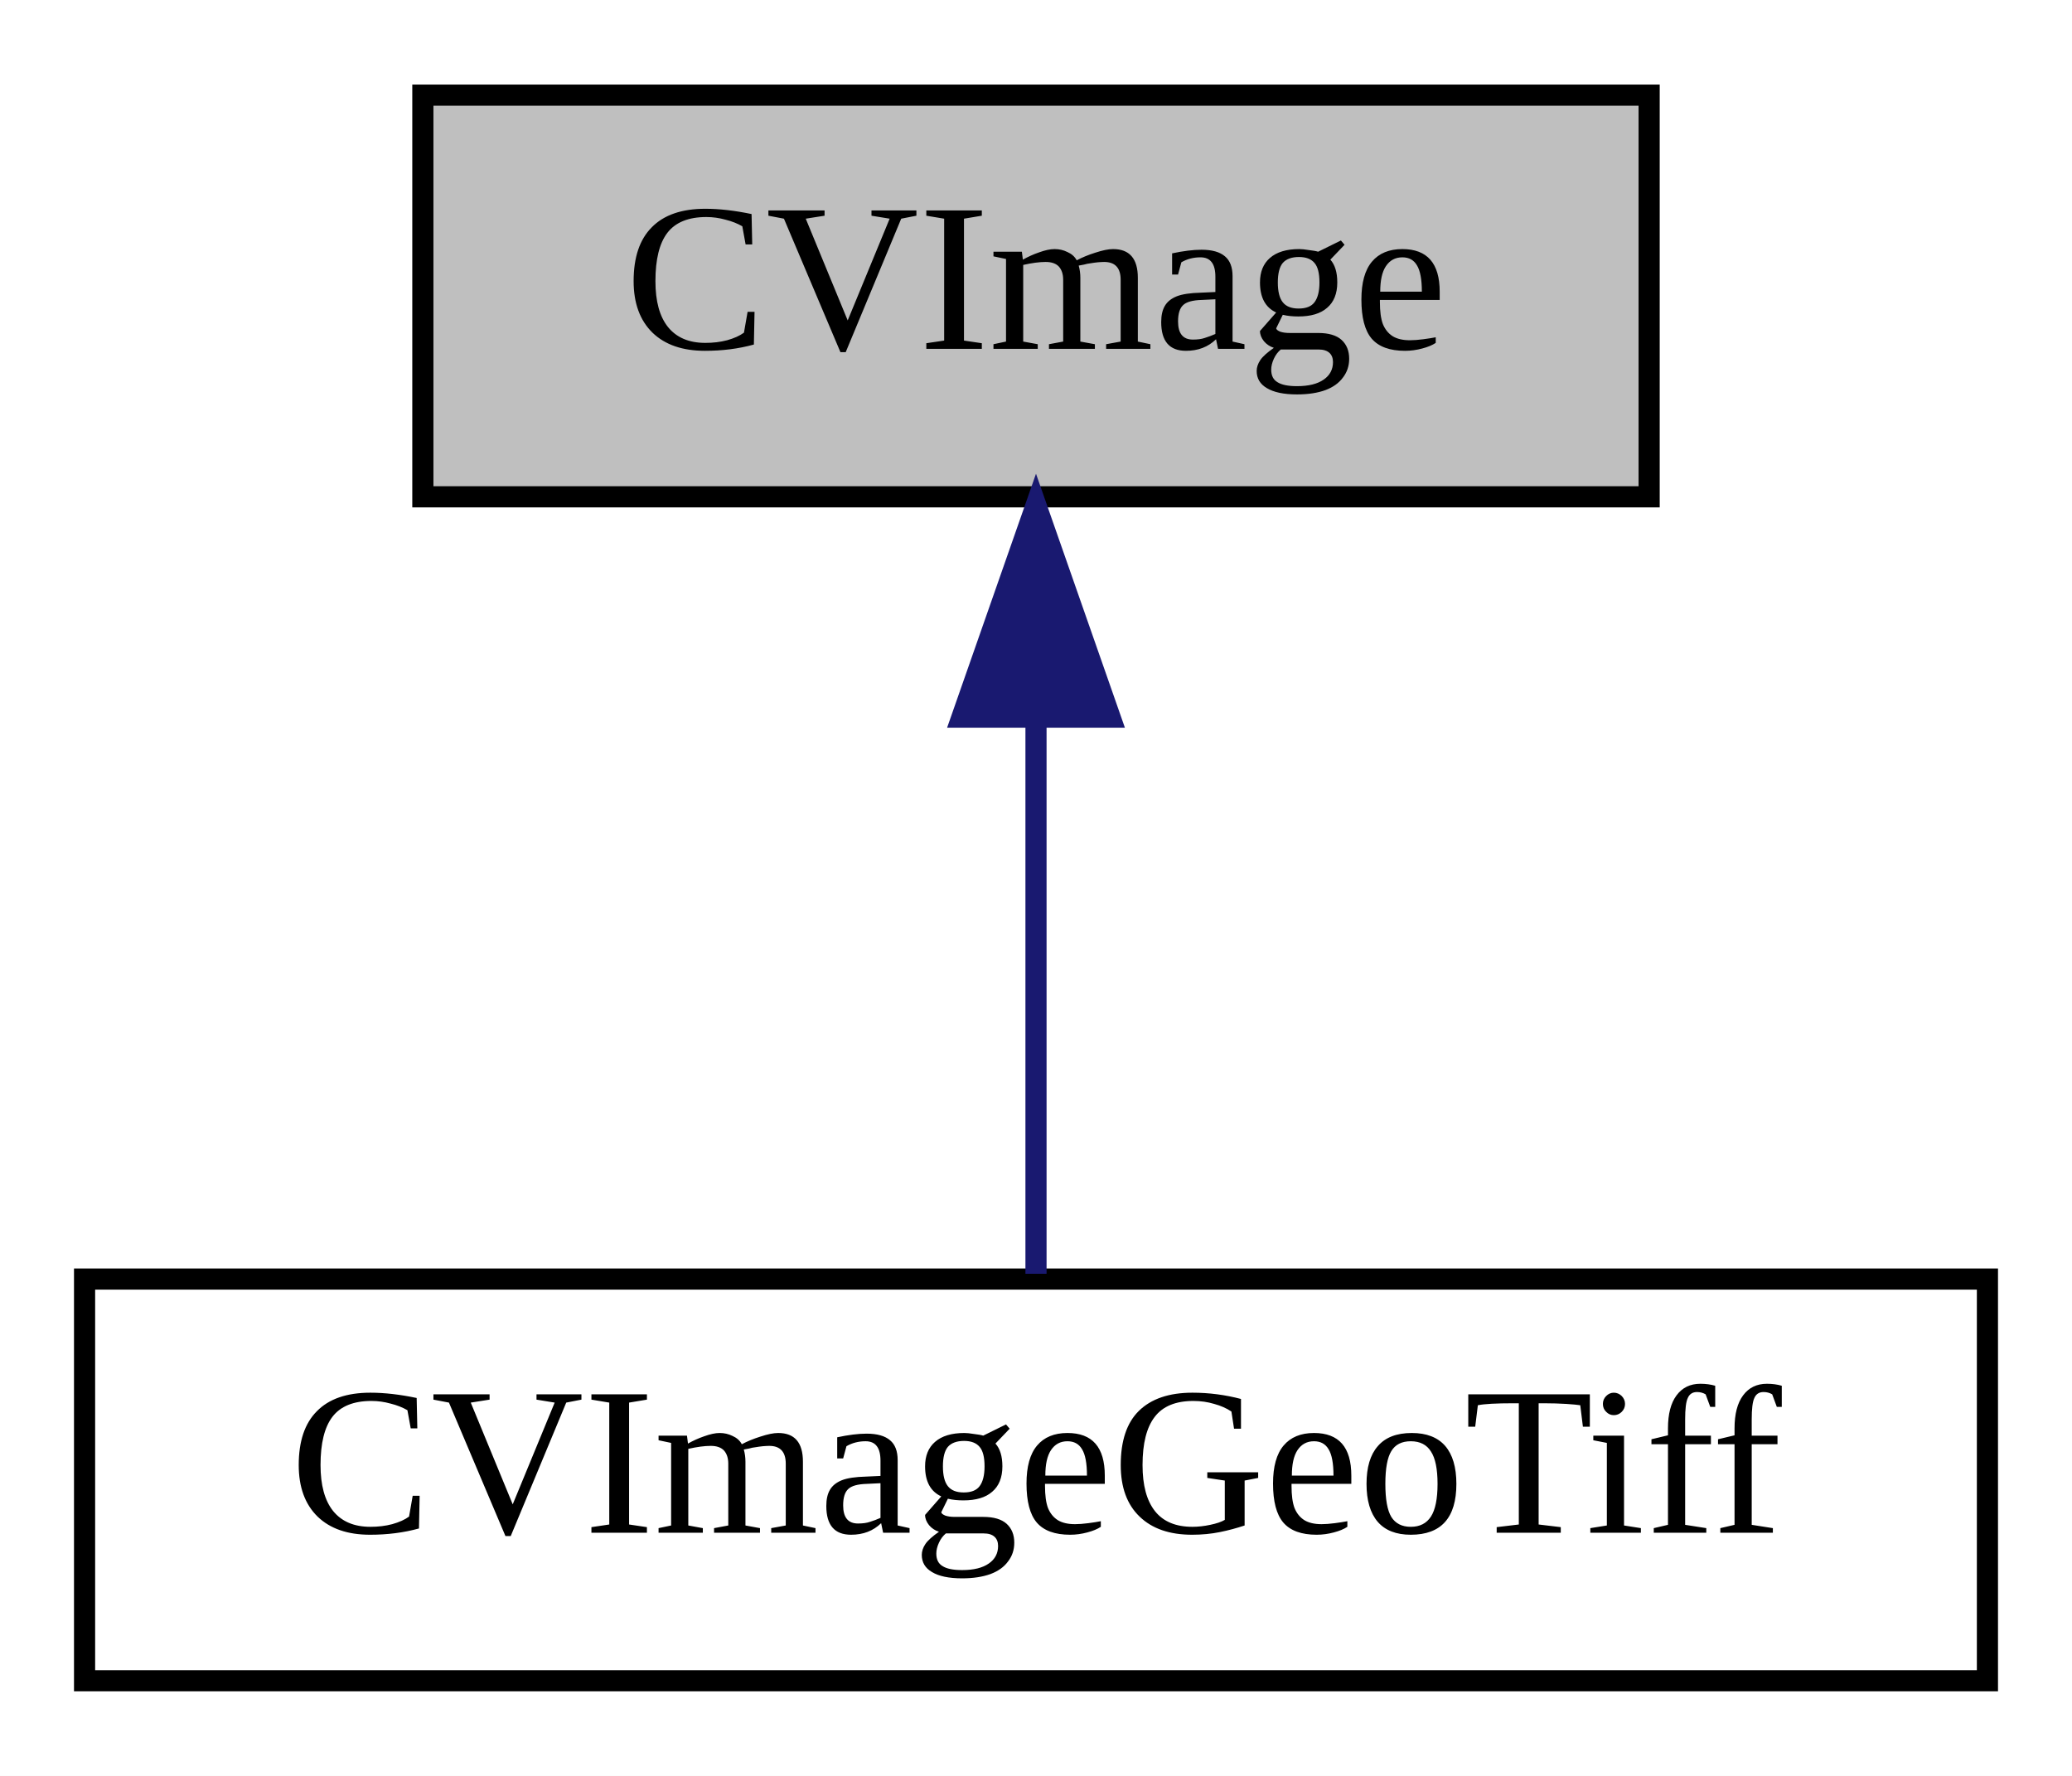
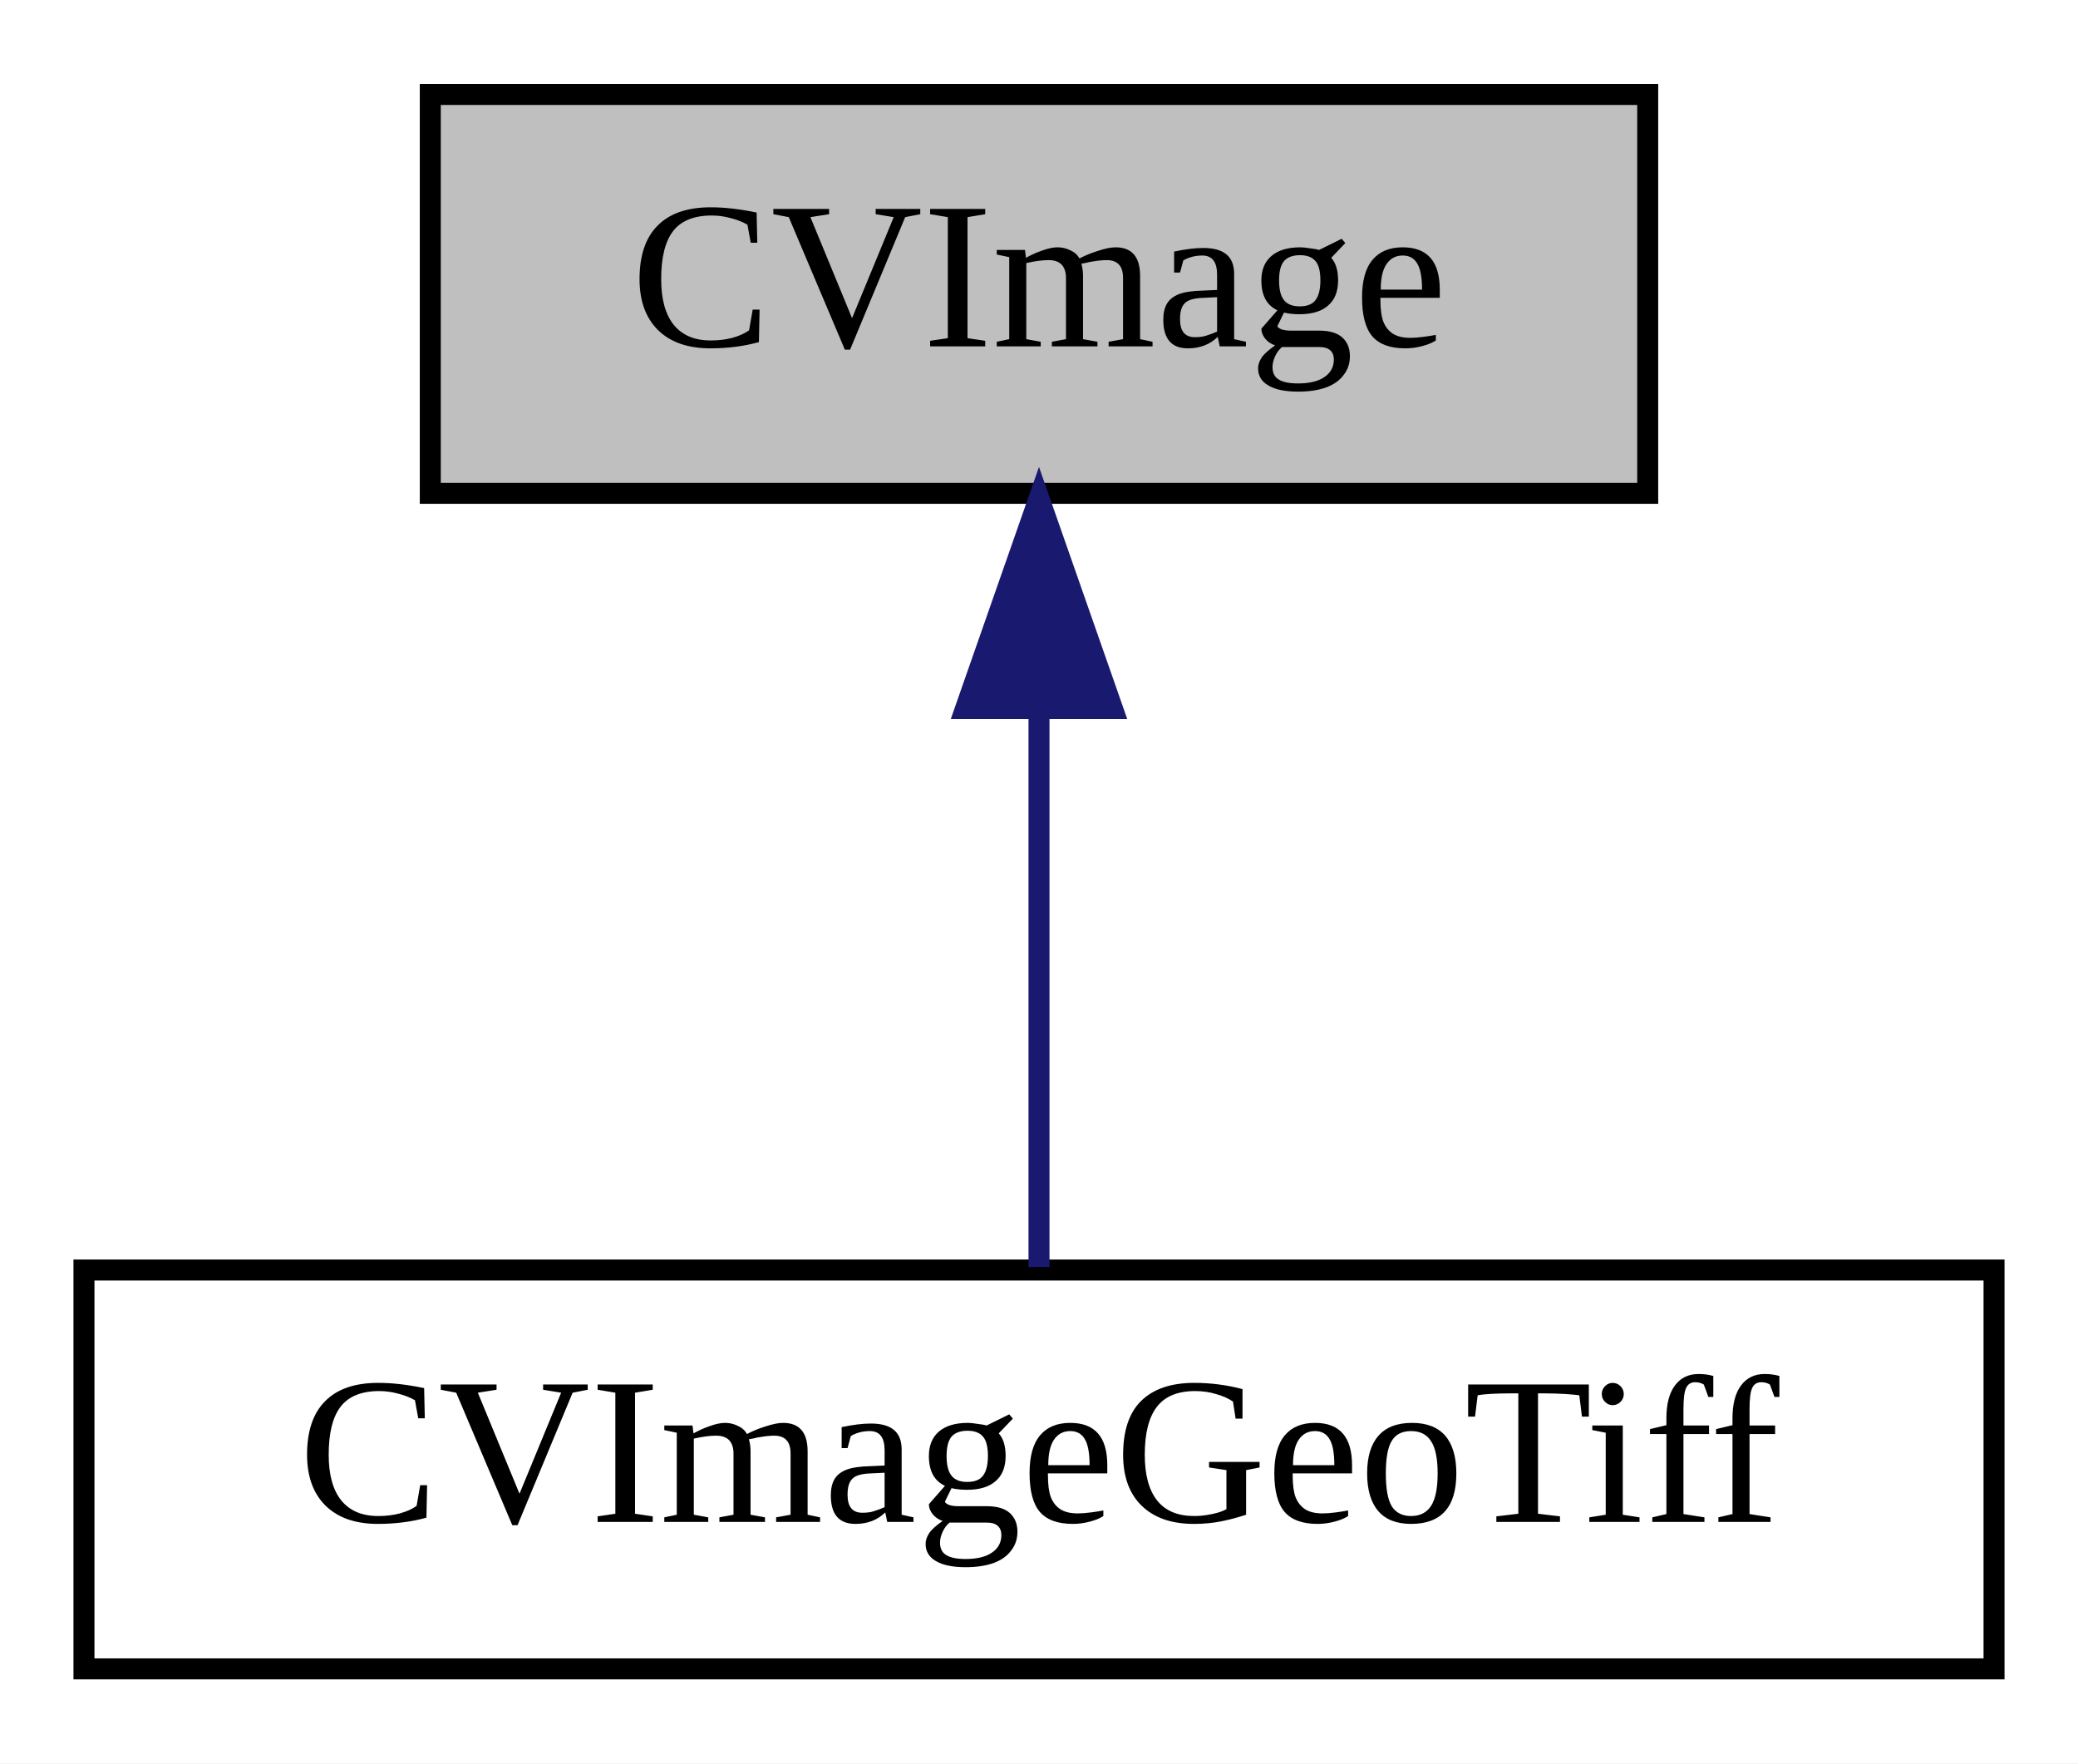
- <svg xmlns="http://www.w3.org/2000/svg" xmlns:xlink="http://www.w3.org/1999/xlink" width="98pt" height="84pt" viewBox="0.00 0.00 98.00 84.00">
+ <svg xmlns="http://www.w3.org/2000/svg" xmlns:xlink="http://www.w3.org/1999/xlink" width="99pt" height="84pt" viewBox="0.00 0.00 99.00 84.00">
  <g id="graph0" class="graph" transform="scale(1 1) rotate(0) translate(4 80)">
-     <polygon fill="white" stroke="transparent" points="-4,4 -4,-80 94,-80 94,4 -4,4" />
+     <polygon fill="#ffffff" stroke="transparent" points="-4,4 -4,-80 95,-80 95,4 -4,4" />
    <g id="node1" class="node">
      <g id="a_node1">
        <a xlink:title="OpenCV image class with the same interface as the former SLImage class.">
-           <polygon fill="#bfbfbf" stroke="black" points="16,-56.5 16,-75.5 74,-75.5 74,-56.5 16,-56.5" />
-           <text text-anchor="middle" x="45" y="-63.5" font-family="Arial.ttf" font-size="10.00">CVImage</text>
+           <polygon fill="#bfbfbf" stroke="#000000" points="16.5,-56.5 16.5,-75.5 74.5,-75.5 74.5,-56.5 16.5,-56.5" />
+           <text text-anchor="middle" x="45.5" y="-63.5" font-family="Arial.ttf" font-size="10.00" fill="#000000">CVImage</text>
        </a>
      </g>
    </g>
    <g id="node2" class="node">
      <g id="a_node2">
-         <a xlink:href="class_c_v_image_geo_tiff.html" target="_top" xlink:title="Encapsulates a GEOTiff images with geo referenced meta informations.">
-           <polygon fill="white" stroke="black" points="0,-0.5 0,-19.5 90,-19.5 90,-0.5 0,-0.5" />
-           <text text-anchor="middle" x="45" y="-7.5" font-family="Arial.ttf" font-size="10.00">CVImageGeoTiff</text>
+         <a xlink:href="class_c_v_image_geo_tiff.html" target="_top" xlink:title="Encapsulates a GEOTiff images with geo referenced meta information.">
+           <polygon fill="#ffffff" stroke="#000000" points="0,-.5 0,-19.5 91,-19.5 91,-.5 0,-.5" />
+           <text text-anchor="middle" x="45.5" y="-7.5" font-family="Arial.ttf" font-size="10.00" fill="#000000">CVImageGeoTiff</text>
        </a>
      </g>
    </g>
    <g id="edge1" class="edge">
-       <path fill="none" stroke="midnightblue" d="M45,-45.8C45,-36.91 45,-26.78 45,-19.75" />
-       <polygon fill="midnightblue" stroke="midnightblue" points="41.5,-46.08 45,-56.08 48.5,-46.08 41.5,-46.08" />
+       <path fill="none" stroke="#191970" d="M45.5,-46.157C45.5,-37.155 45.5,-26.92 45.5,-19.643" />
+       <polygon fill="#191970" stroke="#191970" points="42,-46.245 45.5,-56.245 49,-46.246 42,-46.245" />
    </g>
  </g>
</svg>
